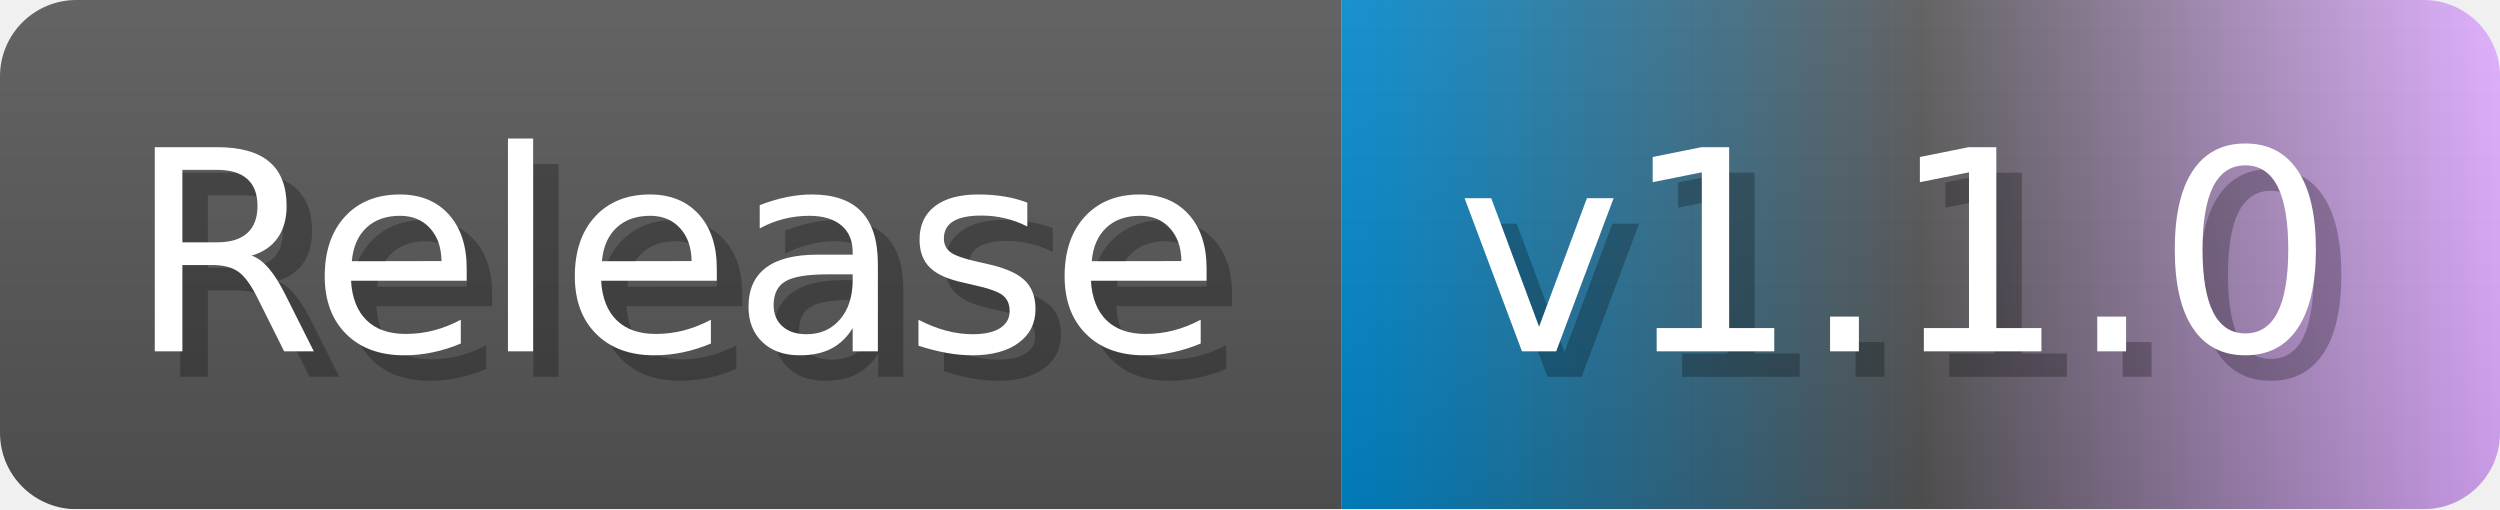
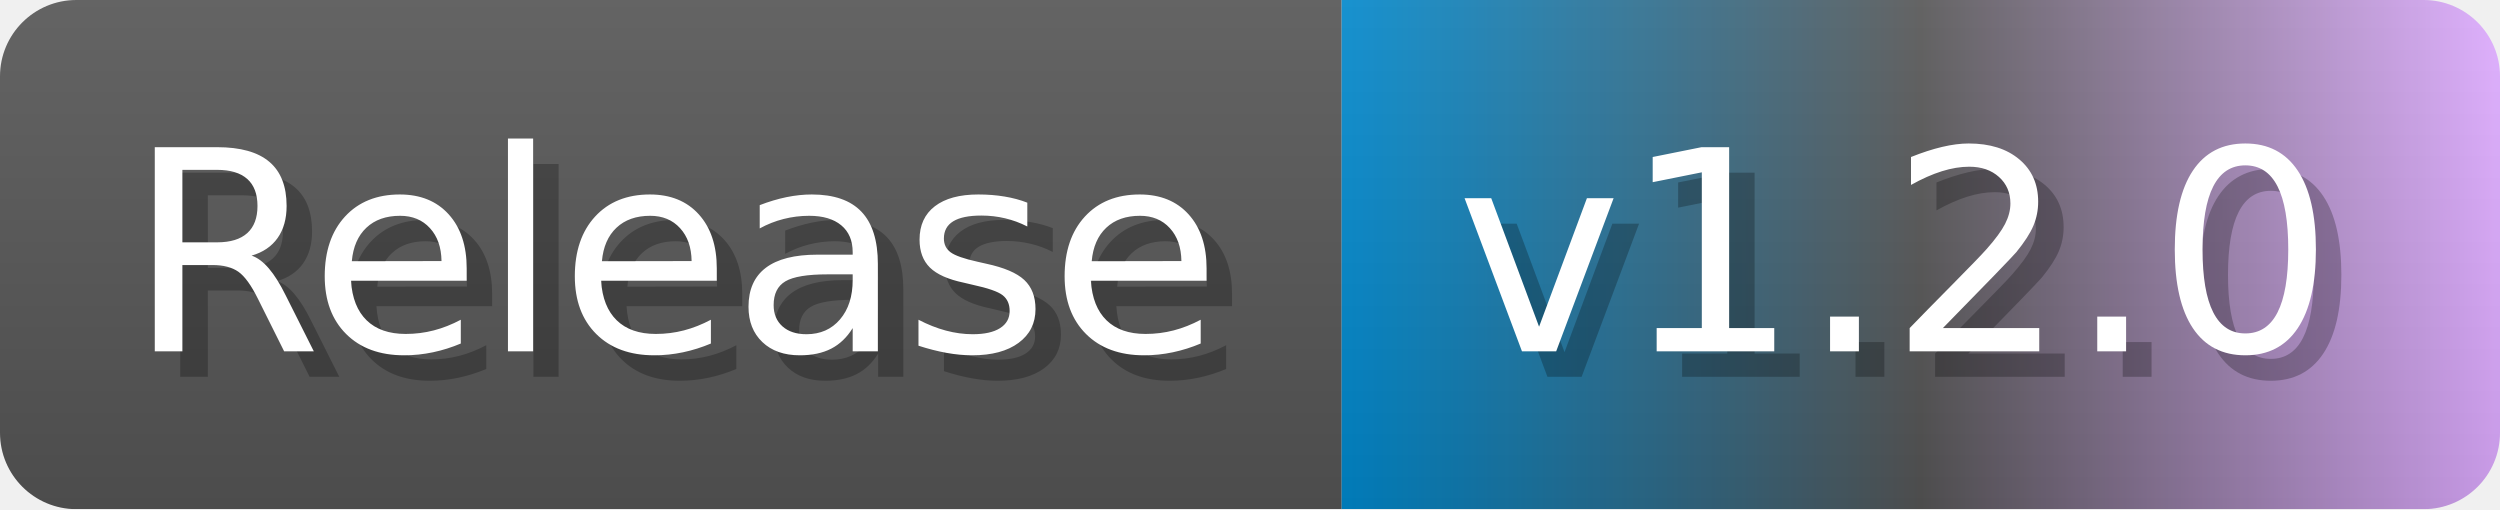
- <svg xmlns="http://www.w3.org/2000/svg" width="98.2" height="20" viewBox="0 0 982 200" role="img" aria-label="Release: v1.1.0">
+ <svg xmlns="http://www.w3.org/2000/svg" width="98.2" height="20" viewBox="0 0 982 200" role="img" aria-label="Release: v1.2.0">
  <linearGradient id="a" x2="0" y2="100%">
    <stop offset="0" stop-opacity=".1" stop-color="#EEE" />
    <stop offset="1" stop-opacity=".1" />
  </linearGradient>
  <mask id="m">
    <rect width="982" height="200" rx="30" fill="#FFF" />
  </mask>
  <g mask="url(#m)">
    <rect width="527" height="200" fill="#555" />
    <rect width="455" height="200" fill="url(#x)" x="527" />
    <rect width="982" height="200" fill="url(#a)" />
  </g>
  <g aria-hidden="true" fill="#fff" text-anchor="start" font-family="Verdana,DejaVu Sans,sans-serif" font-size="110">
    <text x="60" y="148" textLength="427" fill="#000" opacity="0.25">Release</text>
    <text x="50" y="138" textLength="427">Release</text>
-     <text x="582" y="148" textLength="355" fill="#000" opacity="0.25">v1.1.0</text>
-     <text x="572" y="138" textLength="355">v1.1.0</text>
+     <text x="582" y="148" textLength="355" fill="#000" opacity="0.25">v1.2.0</text>
+     <text x="572" y="138" textLength="355">v1.2.0</text>
  </g>
  <linearGradient id="x" x1="0%" y1="0%" x2="100%" y2="0%">
    <stop offset="0%" style="stop-color:#08C" />
    <stop offset="50%" style="stop-color:#555" />
    <stop offset="100%" style="stop-color:#daf" />
  </linearGradient>
</svg>
